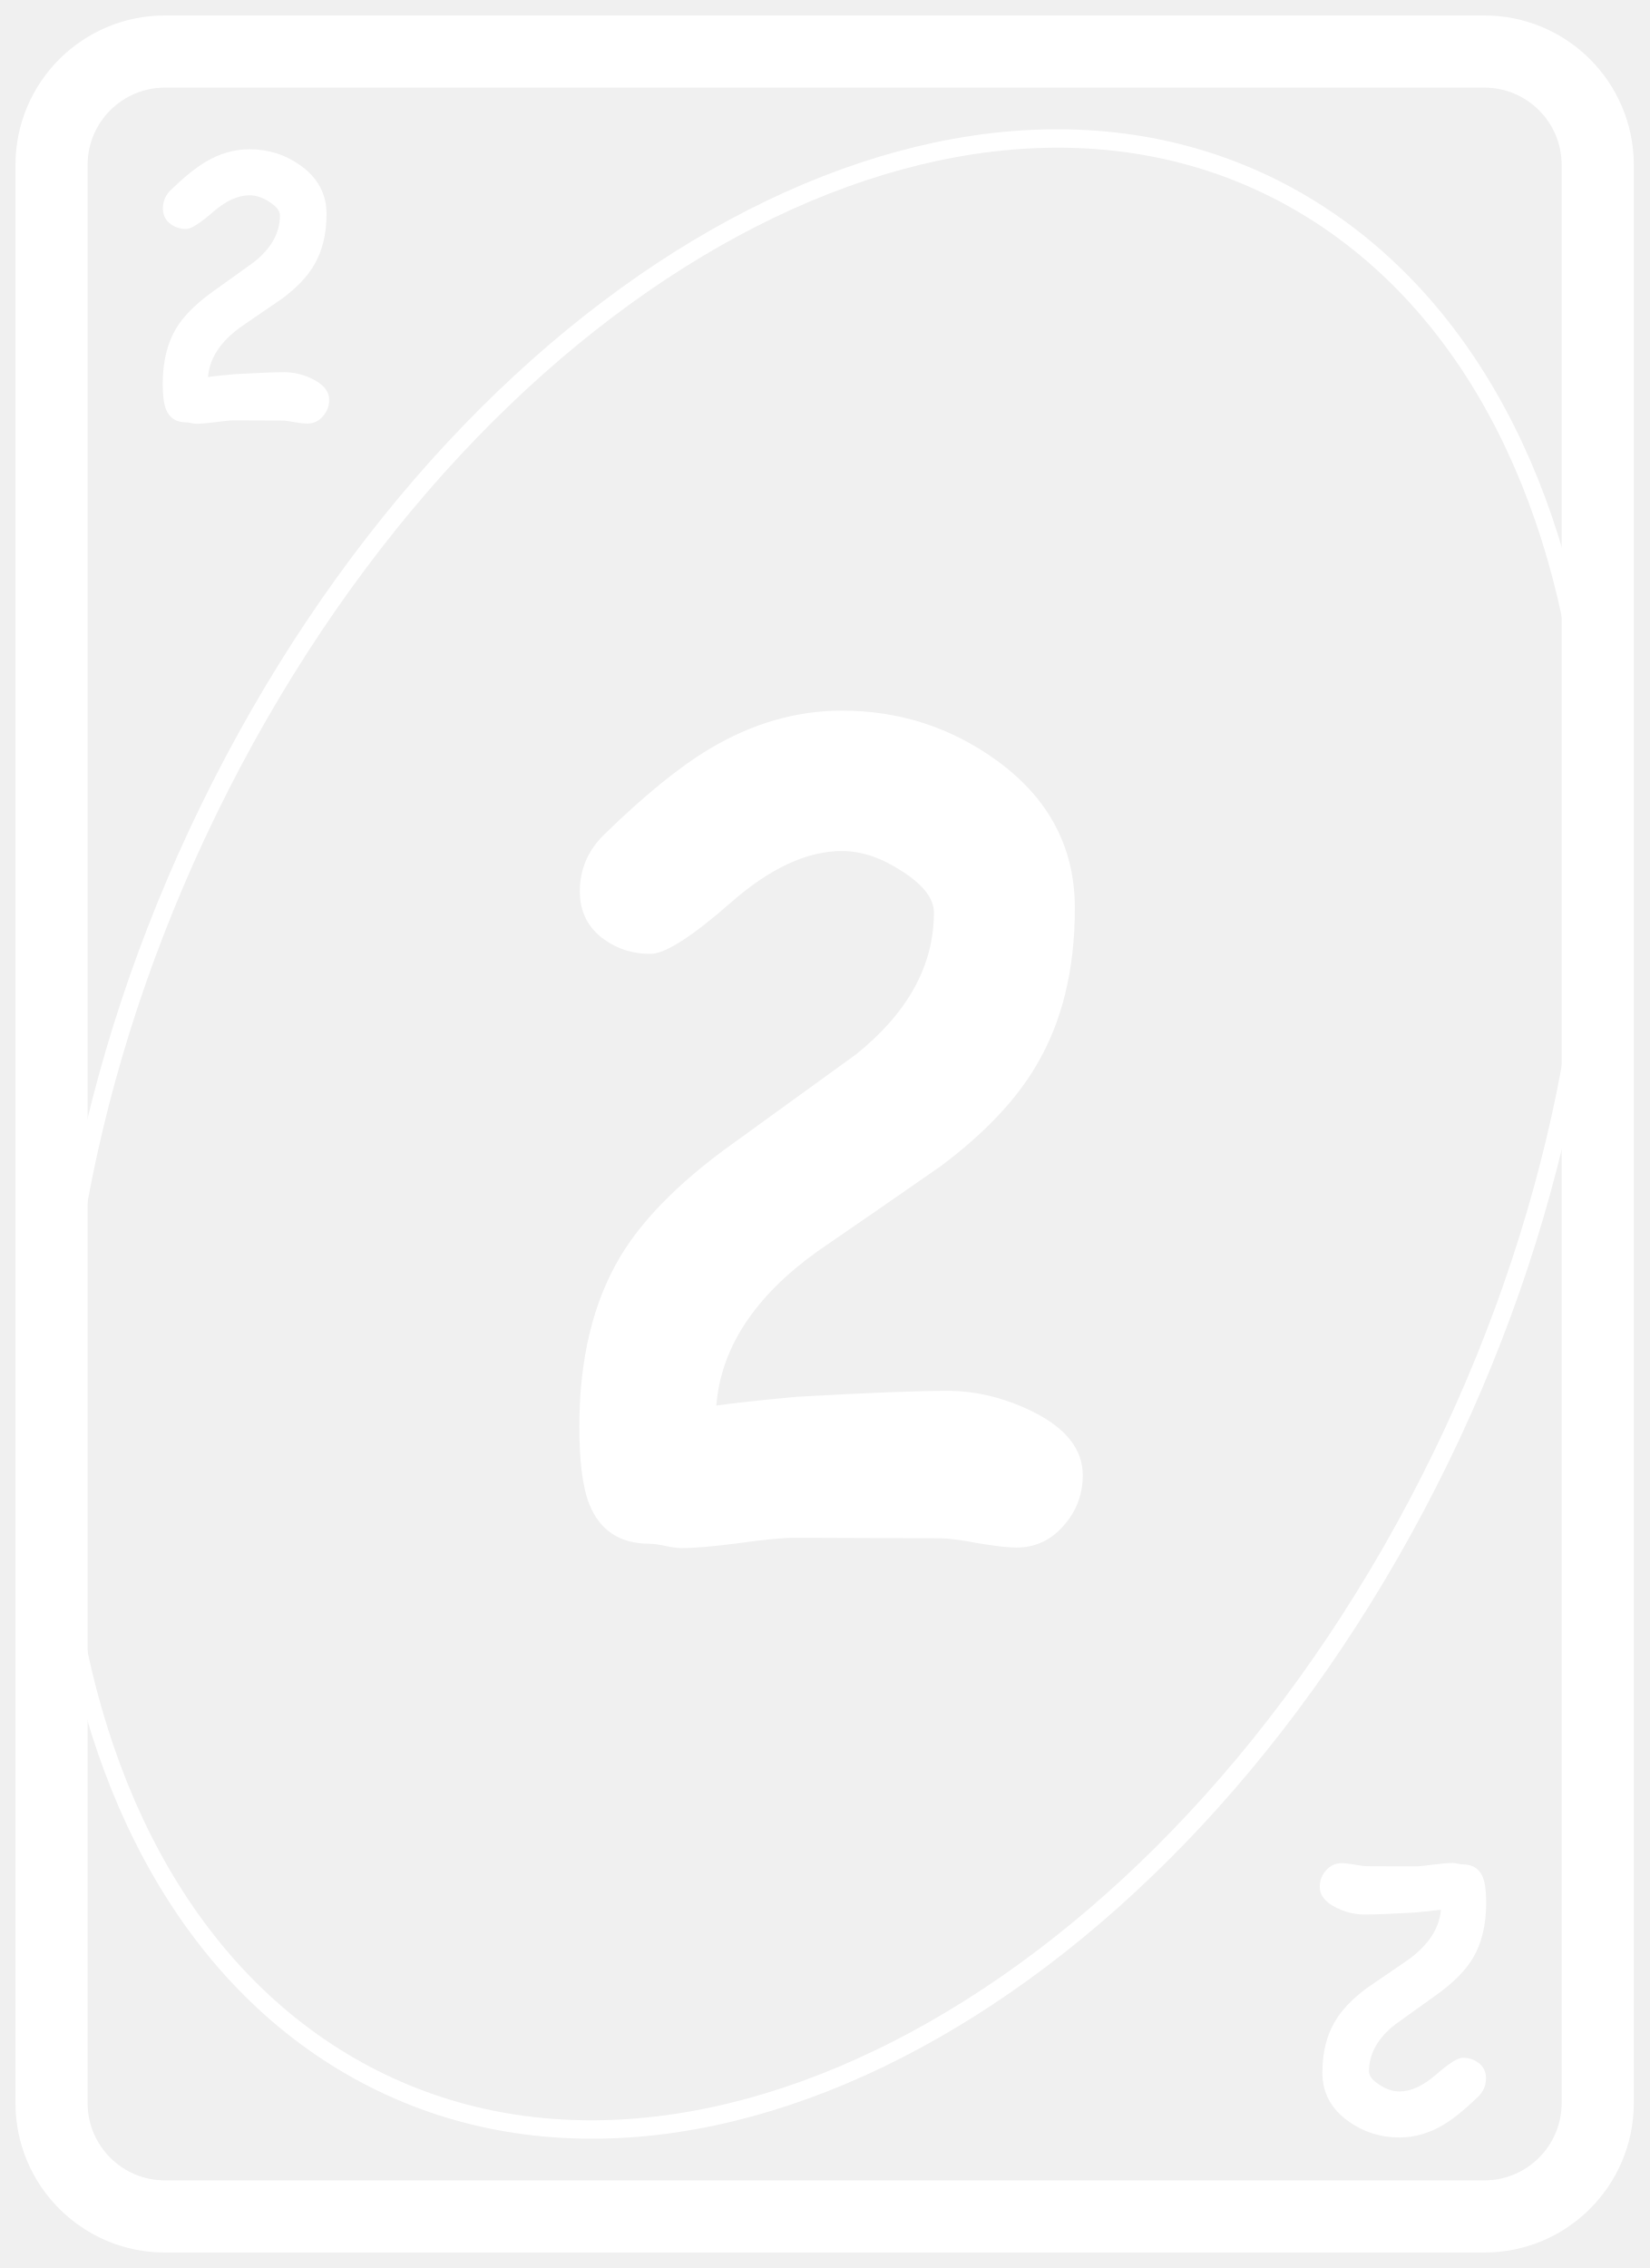
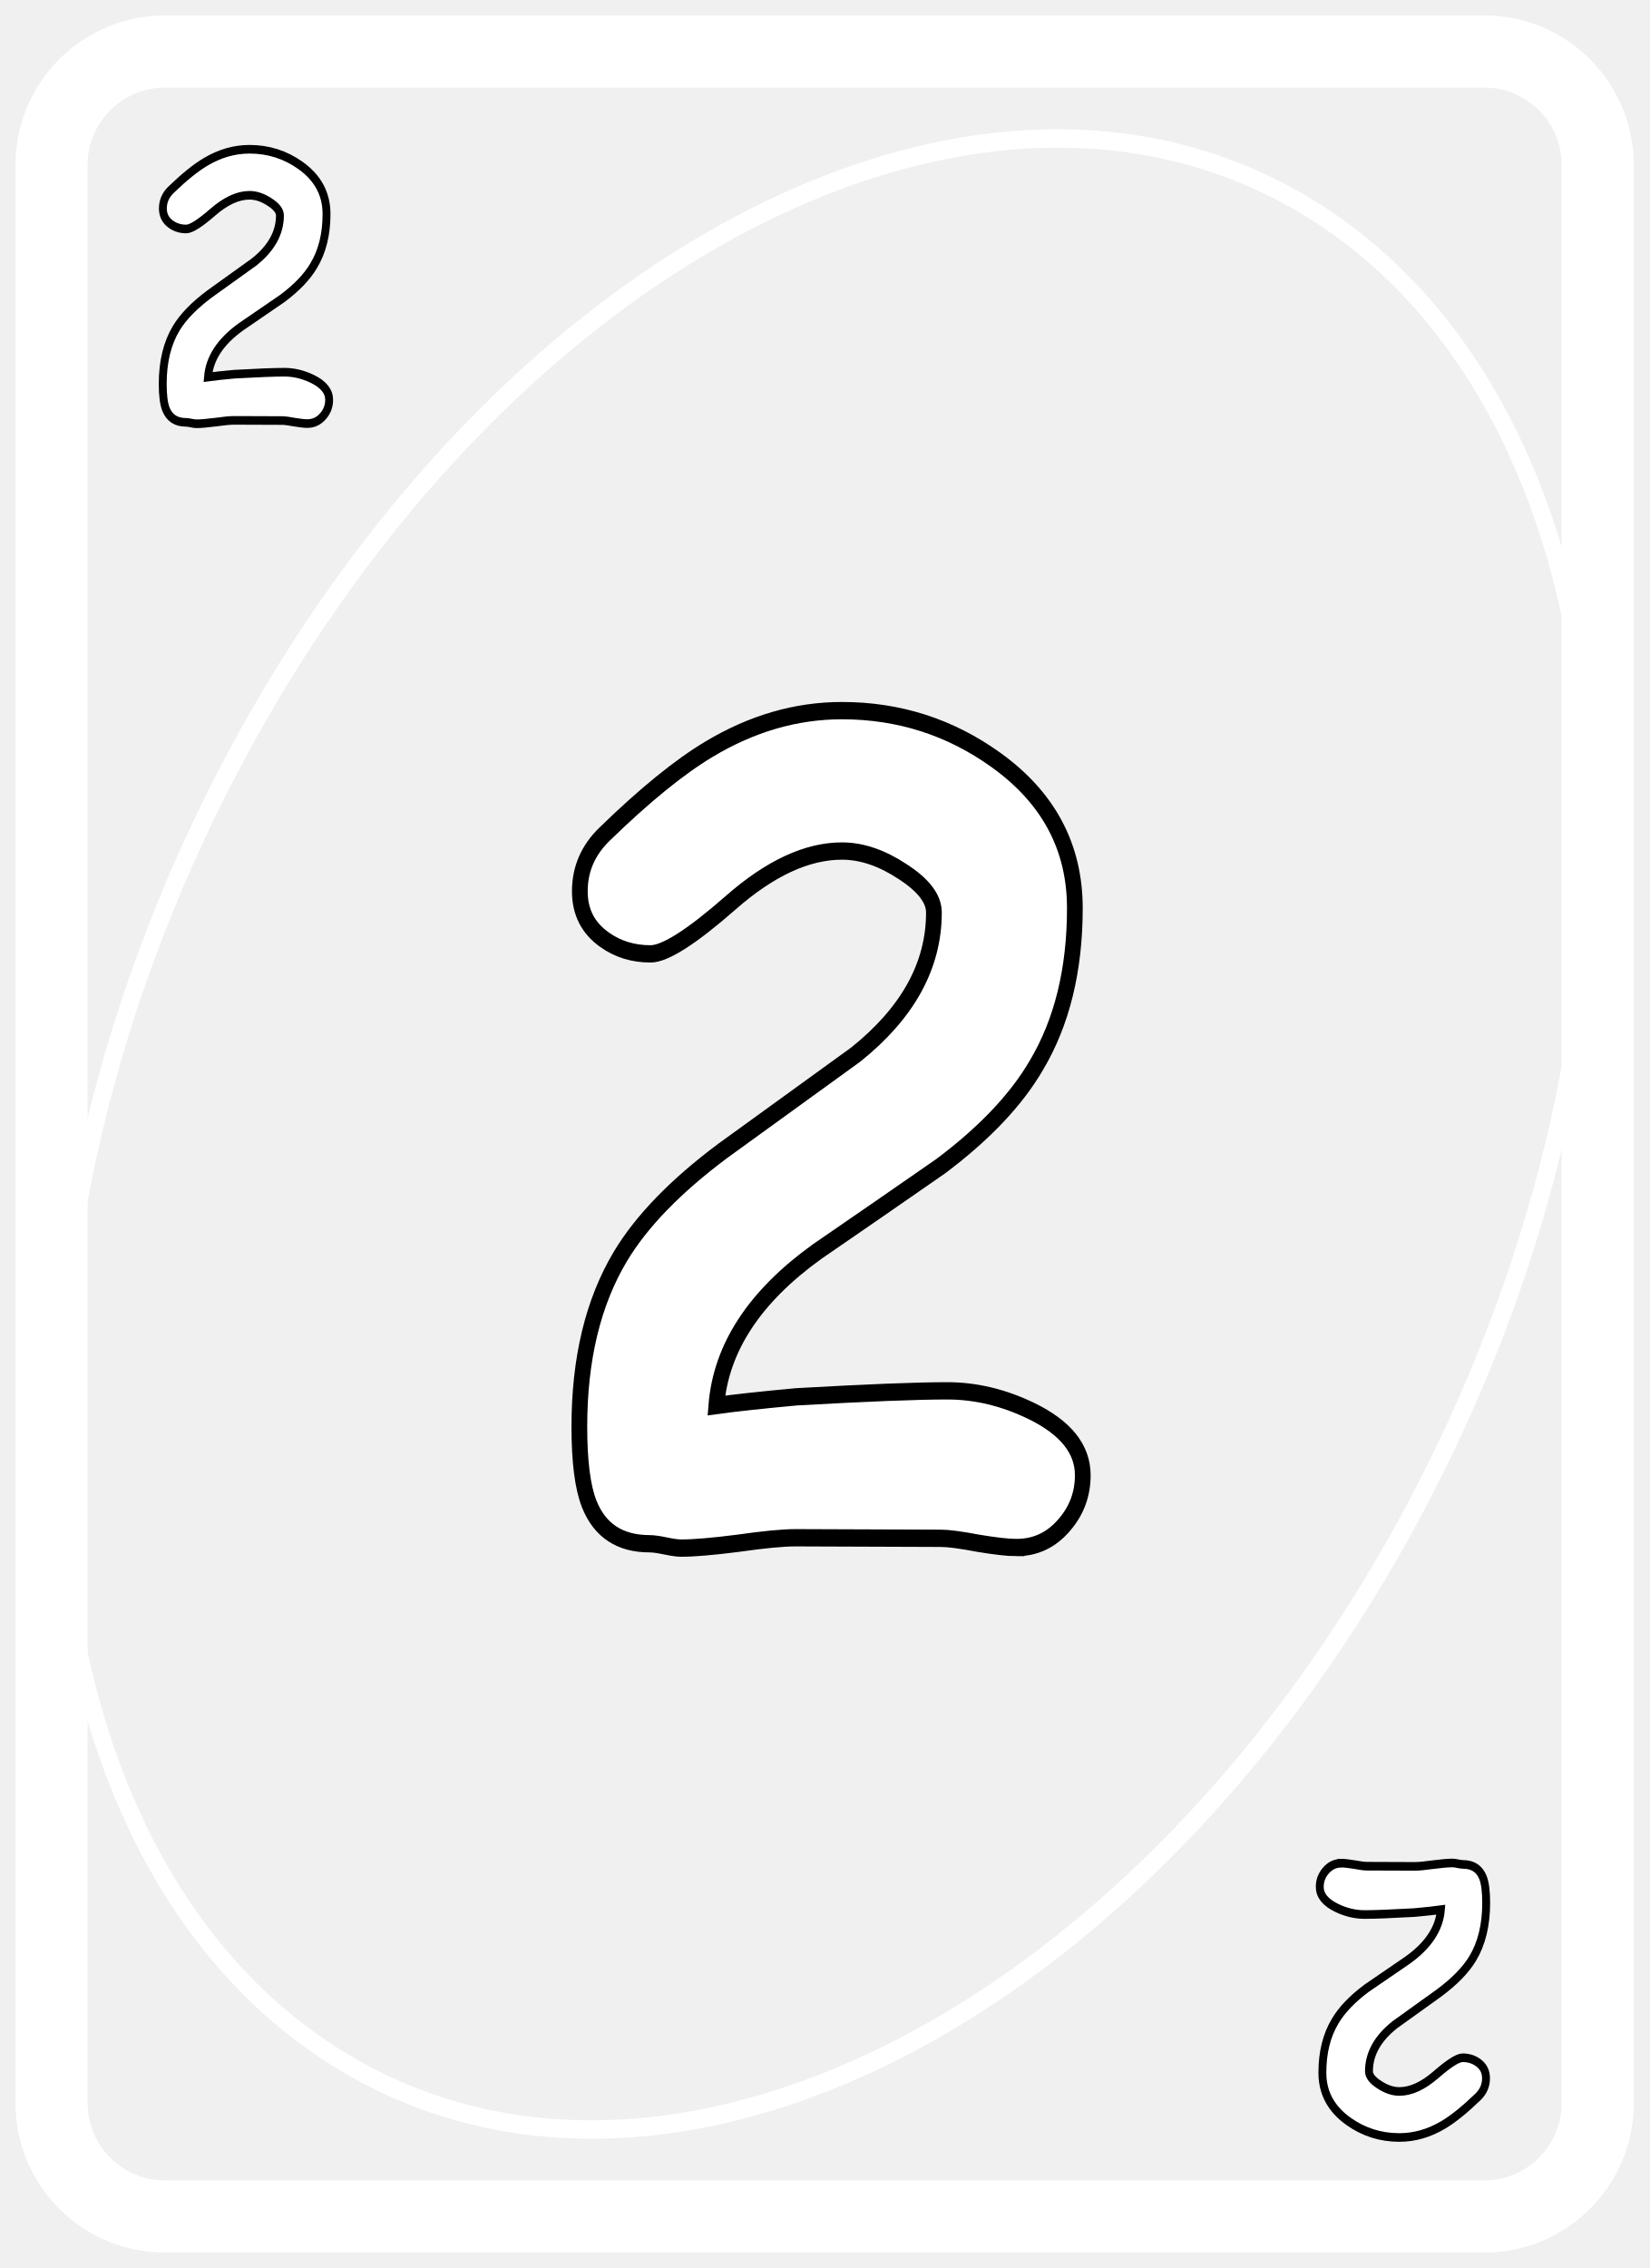
<svg xmlns="http://www.w3.org/2000/svg" width="800" height="1100" viewBox="0 0 211.667 291.042" version="1.1" id="svg1">
  <defs id="defs1">
    <rect x="269.328" y="465.552" width="378.983" height="584.826" id="rect5" />
    <rect x="119.274" y="323.193" width="492.485" height="238.547" id="rect2" />
    <rect x="119.274" y="323.193" width="492.485" height="238.547" id="rect3" />
    <rect x="119.274" y="323.193" width="492.485" height="238.547" id="rect2-1" />
    <rect x="119.274" y="323.193" width="492.485" height="238.547" id="rect3-5" />
    <rect x="119.274" y="323.193" width="492.485" height="238.547" id="rect4" />
    <rect x="269.328" y="465.552" width="378.983" height="584.826" id="rect5-0" />
    <rect x="269.328" y="465.552" width="378.983" height="584.826" id="rect6" />
  </defs>
  <g id="layer1" style="display:inline" transform="translate(6.614585,6.614585)">
    <rect style="fill:#000000;fill-opacity:0;stroke:#ffffff;stroke-width:9.26;stroke-dasharray:none;stroke-opacity:1" id="rect1" width="198.438" height="277.812" x="0" y="2.3925306e-14" rx="14.552" ry="14.552" />
  </g>
  <g id="layer2" transform="translate(6.090024,6.289888)">
    <ellipse style="fill:none;fill-opacity:1;stroke:#ffffff;stroke-width:2.29;stroke-dasharray:none;stroke-opacity:1" id="path1" ry="134.068" rx="89.692" cy="64.942" cx="153.755" transform="matrix(0.8465243,0.5323501,-0.4683315,0.8835528,0,0)" />
  </g>
  <g id="layer3" transform="translate(7.264138,14.76449)">
-     <path d="m 363.828,632.563 q -2.344,0 -7.312,-0.75 -4.875,-0.844 -7.031,-0.844 l -27.562,-0.094 q -3.562,0 -10.781,0.938 -7.219,0.844 -10.875,0.844 -1.031,0 -3,-0.375 -1.969,-0.375 -3,-0.375 -8.438,0 -11.438,-6.844 -1.875,-4.312 -1.875,-13.312 0,-17.531 7.781,-29.344 6,-9.094 19.406,-18.188 12.656,-8.344 25.219,-16.594 14.812,-10.781 14.812,-24.469 0,-3.562 -5.906,-7.031 -5.906,-3.562 -11.531,-3.562 -9.938,0 -21.094,8.906 -11.062,8.812 -15.188,8.812 -4.969,0 -8.719,-2.438 -4.688,-3 -4.688,-8.344 0,-5.719 4.688,-9.844 11.344,-10.031 19.781,-14.625 12.188,-6.656 25.219,-6.656 16.219,0 29.25,8.531 14.906,9.75 14.906,25.5 0,15.938 -7.312,27.094 -5.719,8.906 -18.094,17.344 -11.719,7.406 -23.438,14.719 -17.812,11.625 -19.125,26.531 5.156,-0.656 15.188,-1.5 19.969,-1.031 28.594,-1.031 8.062,0 15.938,3.469 9.75,4.312 9.75,11.062 0,4.875 -3.469,8.531 -3.656,3.938 -9.094,3.938 z" id="text1" style="font-weight:bold;font-size:192px;font-family:'Comic Sans MS';-inkscape-font-specification:'Comic Sans MS, Bold';white-space:pre;fill:#ffffff;stroke:#ffffff;stroke-width:0" transform="matrix(0.6769931,0,0,0.7448419,-123.1143,-287.3332)" aria-label="2" />
-     <path d="m 363.828,632.563 q -2.344,0 -7.312,-0.75 -4.875,-0.844 -7.031,-0.844 l -27.562,-0.094 q -3.562,0 -10.781,0.938 -7.219,0.844 -10.875,0.844 -1.031,0 -3,-0.375 -1.969,-0.375 -3,-0.375 -8.438,0 -11.438,-6.844 -1.875,-4.312 -1.875,-13.312 0,-17.531 7.781,-29.344 6,-9.094 19.406,-18.188 12.656,-8.344 25.219,-16.594 14.812,-10.781 14.812,-24.469 0,-3.562 -5.906,-7.031 -5.906,-3.562 -11.531,-3.562 -9.938,0 -21.094,8.906 -11.062,8.812 -15.188,8.812 -4.969,0 -8.719,-2.438 -4.688,-3 -4.688,-8.344 0,-5.719 4.688,-9.844 11.344,-10.031 19.781,-14.625 12.188,-6.656 25.219,-6.656 16.219,0 29.25,8.531 14.906,9.75 14.906,25.5 0,15.938 -7.312,27.094 -5.719,8.906 -18.094,17.344 -11.719,7.406 -23.438,14.719 -17.812,11.625 -19.125,26.531 5.156,-0.656 15.188,-1.5 19.969,-1.031 28.594,-1.031 8.062,0 15.938,3.469 9.75,4.312 9.75,11.062 0,4.875 -3.469,8.531 -3.656,3.938 -9.094,3.938 z" id="text1-1" style="font-weight:bold;font-size:192px;font-family:'Comic Sans MS';-inkscape-font-specification:'Comic Sans MS, Bold';white-space:pre;fill:#ffffff;stroke:#ffffff;stroke-width:0" transform="matrix(0.2237956,0,0,0.2441468,-49.25664,-114.8461)" aria-label="2" />
-     <path d="m 363.828,632.563 q -2.344,0 -7.312,-0.75 -4.875,-0.844 -7.031,-0.844 l -27.562,-0.094 q -3.562,0 -10.781,0.938 -7.219,0.844 -10.875,0.844 -1.031,0 -3,-0.375 -1.969,-0.375 -3,-0.375 -8.438,0 -11.438,-6.844 -1.875,-4.312 -1.875,-13.312 0,-17.531 7.781,-29.344 6,-9.094 19.406,-18.188 12.656,-8.344 25.219,-16.594 14.812,-10.781 14.812,-24.469 0,-3.562 -5.906,-7.031 -5.906,-3.562 -11.531,-3.562 -9.938,0 -21.094,8.906 -11.062,8.812 -15.188,8.812 -4.969,0 -8.719,-2.438 -4.688,-3 -4.688,-8.344 0,-5.719 4.688,-9.844 11.344,-10.031 19.781,-14.625 12.188,-6.656 25.219,-6.656 16.219,0 29.25,8.531 14.906,9.75 14.906,25.5 0,15.938 -7.312,27.094 -5.719,8.906 -18.094,17.344 -11.719,7.406 -23.438,14.719 -17.812,11.625 -19.125,26.531 5.156,-0.656 15.188,-1.5 19.969,-1.031 28.594,-1.031 8.062,0 15.938,3.469 9.75,4.312 9.75,11.062 0,4.875 -3.469,8.531 -3.656,3.938 -9.094,3.938 z" id="text6" style="font-weight:bold;font-size:192px;font-family:'Comic Sans MS';-inkscape-font-specification:'Comic Sans MS, Bold';white-space:pre;fill:#ffffff;stroke:#ffffff;stroke-width:0" transform="matrix(-0.2237956,0,0,-0.2441468,246.3499,378.764)" aria-label="2" />
+     <path d="m 363.828,632.563 q -2.344,0 -7.312,-0.75 -4.875,-0.844 -7.031,-0.844 l -27.562,-0.094 q -3.562,0 -10.781,0.938 -7.219,0.844 -10.875,0.844 -1.031,0 -3,-0.375 -1.969,-0.375 -3,-0.375 -8.438,0 -11.438,-6.844 -1.875,-4.312 -1.875,-13.312 0,-17.531 7.781,-29.344 6,-9.094 19.406,-18.188 12.656,-8.344 25.219,-16.594 14.812,-10.781 14.812,-24.469 0,-3.562 -5.906,-7.031 -5.906,-3.562 -11.531,-3.562 -9.938,0 -21.094,8.906 -11.062,8.812 -15.188,8.812 -4.969,0 -8.719,-2.438 -4.688,-3 -4.688,-8.344 0,-5.719 4.688,-9.844 11.344,-10.031 19.781,-14.625 12.188,-6.656 25.219,-6.656 16.219,0 29.25,8.531 14.906,9.75 14.906,25.5 0,15.938 -7.312,27.094 -5.719,8.906 -18.094,17.344 -11.719,7.406 -23.438,14.719 -17.812,11.625 -19.125,26.531 5.156,-0.656 15.188,-1.5 19.969,-1.031 28.594,-1.031 8.062,0 15.938,3.469 9.75,4.312 9.75,11.062 0,4.875 -3.469,8.531 -3.656,3.938 -9.094,3.938 z" id="text1" style="font-weight:bold;font-size:192px;font-family:'Comic Sans MS';-inkscape-font-specification:'Comic Sans MS, Bold';white-space:pre;fill:#ffffff;stroke:#000000;stroke-width:2.981;stroke-opacity:1;stroke-dasharray:none" transform="matrix(0.6769931,0,0,0.7448419,-123.1143,-287.3332)" aria-label="2" />
+     <path d="m 363.828,632.563 q -2.344,0 -7.312,-0.75 -4.875,-0.844 -7.031,-0.844 l -27.562,-0.094 q -3.562,0 -10.781,0.938 -7.219,0.844 -10.875,0.844 -1.031,0 -3,-0.375 -1.969,-0.375 -3,-0.375 -8.438,0 -11.438,-6.844 -1.875,-4.312 -1.875,-13.312 0,-17.531 7.781,-29.344 6,-9.094 19.406,-18.188 12.656,-8.344 25.219,-16.594 14.812,-10.781 14.812,-24.469 0,-3.562 -5.906,-7.031 -5.906,-3.562 -11.531,-3.562 -9.938,0 -21.094,8.906 -11.062,8.812 -15.188,8.812 -4.969,0 -8.719,-2.438 -4.688,-3 -4.688,-8.344 0,-5.719 4.688,-9.844 11.344,-10.031 19.781,-14.625 12.188,-6.656 25.219,-6.656 16.219,0 29.25,8.531 14.906,9.75 14.906,25.5 0,15.938 -7.312,27.094 -5.719,8.906 -18.094,17.344 -11.719,7.406 -23.438,14.719 -17.812,11.625 -19.125,26.531 5.156,-0.656 15.188,-1.5 19.969,-1.031 28.594,-1.031 8.062,0 15.938,3.469 9.75,4.312 9.75,11.062 0,4.875 -3.469,8.531 -3.656,3.938 -9.094,3.938 z" id="text1-1" style="font-weight:bold;font-size:192px;font-family:'Comic Sans MS';-inkscape-font-specification:'Comic Sans MS, Bold';white-space:pre;fill:#ffffff;stroke:#000000;stroke-width:4.528;stroke-opacity:1;stroke-dasharray:none" transform="matrix(0.2237956,0,0,0.2441468,-49.25664,-114.8461)" aria-label="2" />
+     <path d="m 363.828,632.563 q -2.344,0 -7.312,-0.75 -4.875,-0.844 -7.031,-0.844 l -27.562,-0.094 q -3.562,0 -10.781,0.938 -7.219,0.844 -10.875,0.844 -1.031,0 -3,-0.375 -1.969,-0.375 -3,-0.375 -8.438,0 -11.438,-6.844 -1.875,-4.312 -1.875,-13.312 0,-17.531 7.781,-29.344 6,-9.094 19.406,-18.188 12.656,-8.344 25.219,-16.594 14.812,-10.781 14.812,-24.469 0,-3.562 -5.906,-7.031 -5.906,-3.562 -11.531,-3.562 -9.938,0 -21.094,8.906 -11.062,8.812 -15.188,8.812 -4.969,0 -8.719,-2.438 -4.688,-3 -4.688,-8.344 0,-5.719 4.688,-9.844 11.344,-10.031 19.781,-14.625 12.188,-6.656 25.219,-6.656 16.219,0 29.25,8.531 14.906,9.75 14.906,25.5 0,15.938 -7.312,27.094 -5.719,8.906 -18.094,17.344 -11.719,7.406 -23.438,14.719 -17.812,11.625 -19.125,26.531 5.156,-0.656 15.188,-1.5 19.969,-1.031 28.594,-1.031 8.062,0 15.938,3.469 9.75,4.312 9.75,11.062 0,4.875 -3.469,8.531 -3.656,3.938 -9.094,3.938 z" id="text6" style="font-weight:bold;font-size:192px;font-family:'Comic Sans MS';-inkscape-font-specification:'Comic Sans MS, Bold';white-space:pre;fill:#ffffff;stroke:#000000;stroke-width:4.528;stroke-opacity:1;stroke-dasharray:none" transform="matrix(-0.2237956,0,0,-0.2441468,246.3499,378.764)" aria-label="2" />
  </g>
</svg>
